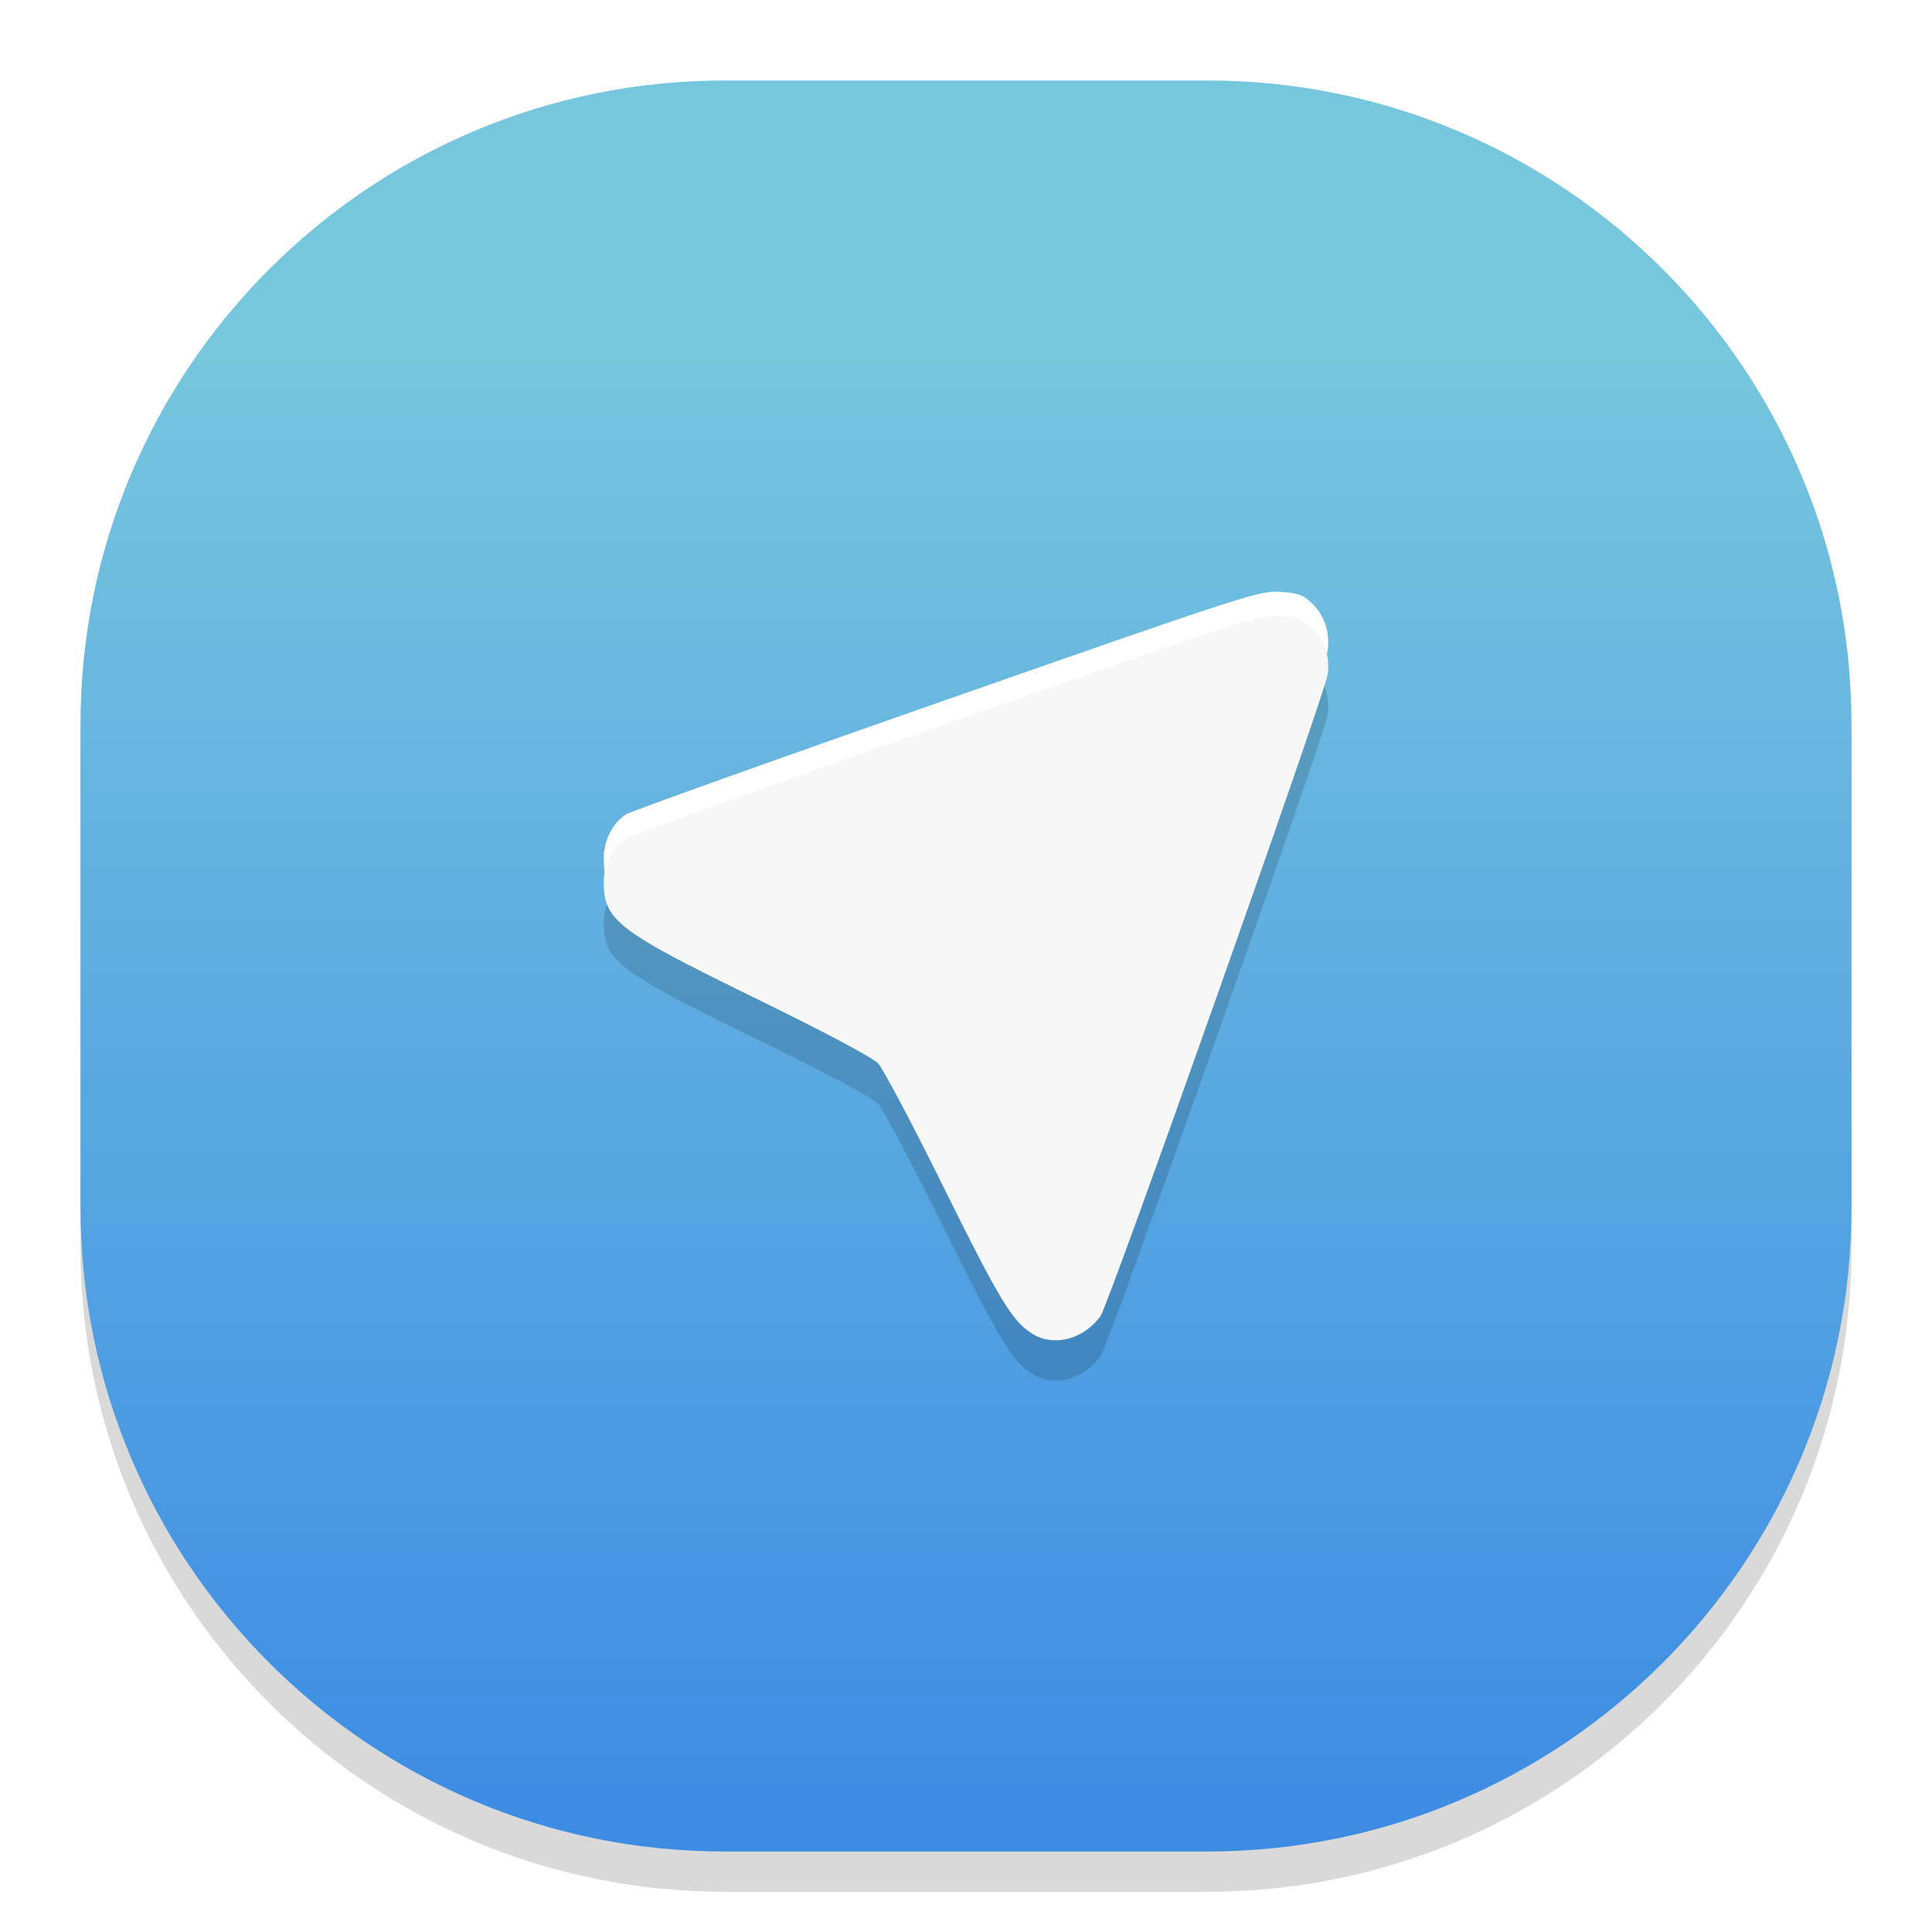
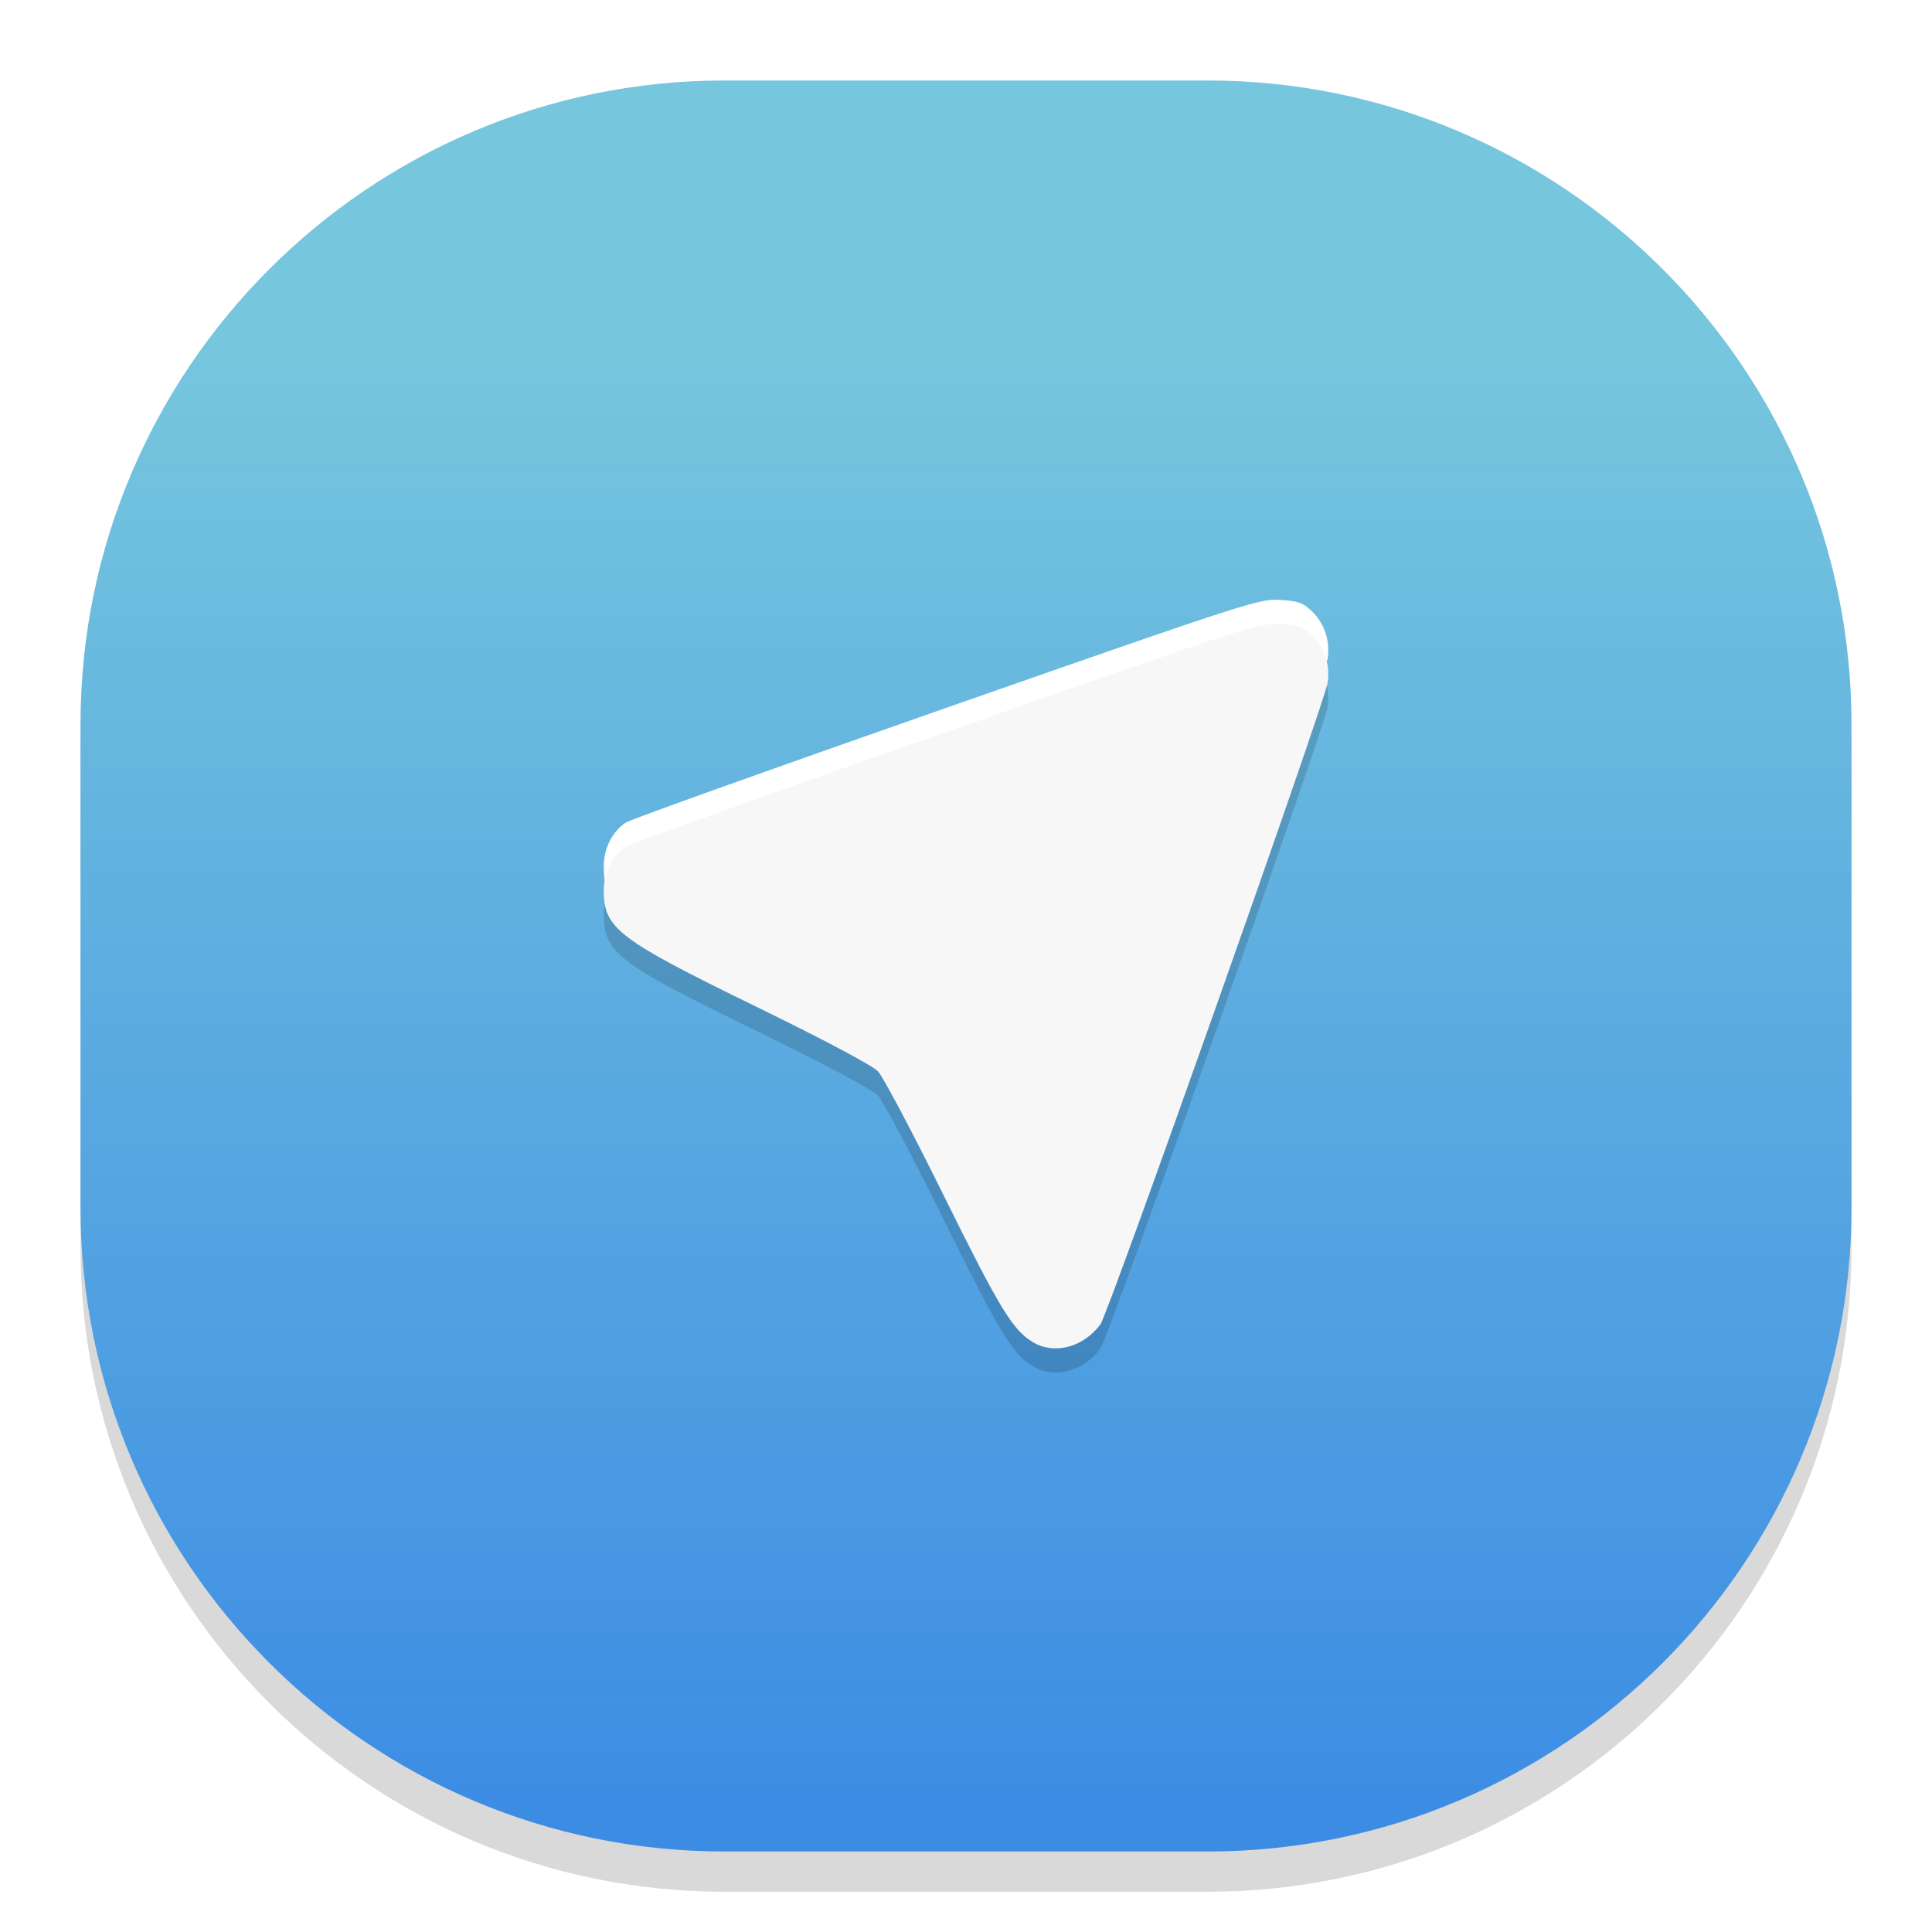
<svg xmlns="http://www.w3.org/2000/svg" style="isolation:isolate" viewBox="0 0 48 48" width="48" height="48">
  <defs>
-     <clipPath id="_clipPath_ZquDYzhau5HghSELNhQXQJoB4MW0E2OP">
+     <clipPath id="_clipPath_Yb80jya73rufsWhelbOdgr2wB7EgG83g">
      <rect width="48" height="48" />
    </clipPath>
  </defs>
-   <g clip-path="url(#_clipPath_ZquDYzhau5HghSELNhQXQJoB4MW0E2OP)">
+   <g clip-path="url(#_clipPath_Yb80jya73rufsWhelbOdgr2wB7EgG83g)">
    <g style="isolation:isolate" id="Design">
      <path d="M 18 3 L 30 3 C 38.831 3 46 10.169 46 19 L 46 31 C 46 39.831 38.831 47 30 47 L 18 47 C 9.169 47 2 39.831 2 31 L 2 19 C 2 10.169 9.169 3 18 3 Z" style="stroke:none;fill:#000000;stroke-miterlimit:10;opacity:0.15;" />
      <defs>
-         <linearGradient id="_lgradient_13" x1="0.503" y1="0.148" x2="0.503" y2="0.989">
+         <linearGradient id="_lgradient_62" x1="0.503" y1="0.148" x2="0.503" y2="0.989">
          <stop offset="0%" style="stop-color:#76C6DE" />
          <stop offset="100%" style="stop-color:#3C8CE4" />
        </linearGradient>
      </defs>
-       <path d="M 18 2 L 30 2 C 38.831 2 46 9.169 46 18 L 46 30 C 46 38.831 38.831 46 30 46 L 18 46 C 9.169 46 2 38.831 2 30 L 2 18 C 2 9.169 9.169 2 18 2 Z" style="stroke:none;fill:url(#_lgradient_13);stroke-miterlimit:10;" />
+       <path d="M 18 2 L 30 2 C 38.831 2 46 9.169 46 18 L 46 30 C 46 38.831 38.831 46 30 46 L 18 46 C 9.169 46 2 38.831 2 30 L 2 18 C 2 9.169 9.169 2 18 2 Z" style="stroke:none;fill:url(#_lgradient_62);stroke-miterlimit:10;" />
      <g id="Group">
-         <path d=" M 25.657 34.142 C 25.156 33.839 24.836 33.311 23.443 30.496 C 22.674 28.937 21.94 27.552 21.814 27.419 C 21.672 27.27 20.511 26.652 18.776 25.805 C 15.348 24.132 15 23.866 15 22.918 C 15 22.476 15.216 22.053 15.554 21.832 C 15.671 21.757 19.255 20.474 23.519 18.983 C 31.011 16.363 31.29 16.272 31.801 16.304 C 32.244 16.331 32.373 16.376 32.585 16.579 C 32.904 16.883 33.048 17.305 32.986 17.755 C 32.919 18.24 27.54 33.435 27.34 33.704 C 26.913 34.277 26.189 34.466 25.657 34.143 L 25.657 34.142 Z " fill="rgb(0,0,0)" fill-opacity="0.15" />
-         <path d=" M 25.657 32.542 C 25.156 32.239 24.836 31.711 23.443 28.896 C 22.674 27.337 21.94 25.953 21.814 25.82 C 21.672 25.67 20.511 25.053 18.776 24.205 C 15.348 22.533 15 22.267 15 21.318 C 15 20.877 15.216 20.453 15.554 20.233 C 15.671 20.157 19.255 18.875 23.519 17.383 C 31.011 14.763 31.29 14.673 31.801 14.704 C 32.244 14.731 32.373 14.776 32.585 14.979 C 32.904 15.283 33.048 15.705 32.986 16.156 C 32.919 16.64 27.54 31.835 27.34 32.104 C 26.913 32.677 26.189 32.866 25.657 32.543 L 25.657 32.542 Z " fill="rgb(255,255,255)" />
-         <path d=" M 25.657 33.142 C 25.156 32.839 24.836 32.311 23.443 29.496 C 22.674 27.937 21.94 26.552 21.814 26.419 C 21.672 26.27 20.511 25.652 18.776 24.805 C 15.348 23.132 15 22.866 15 21.918 C 15 21.476 15.216 21.053 15.554 20.832 C 15.671 20.757 19.255 19.474 23.519 17.983 C 31.011 15.363 31.29 15.272 31.801 15.304 C 32.244 15.331 32.373 15.376 32.585 15.579 C 32.904 15.883 33.048 16.305 32.986 16.755 C 32.919 17.24 27.54 32.435 27.34 32.704 C 26.913 33.277 26.189 33.466 25.657 33.143 L 25.657 33.142 Z " fill="rgb(247,247,247)" />
+         <path d=" M 25.657 33.942 C 25.156 33.639 24.836 33.111 23.443 30.296 C 22.674 28.737 21.94 27.352 21.814 27.22 C 21.672 27.07 20.511 26.452 18.776 25.605 C 15.348 23.932 15 23.667 15 22.718 C 15 22.276 15.216 21.853 15.554 21.633 C 15.671 21.557 19.255 20.274 23.519 18.783 C 31.011 16.163 31.29 16.072 31.801 16.104 C 32.244 16.131 32.373 16.176 32.585 16.379 C 32.904 16.683 33.048 17.105 32.986 17.556 C 32.919 18.04 27.54 33.235 27.34 33.504 C 26.913 34.077 26.189 34.266 25.657 33.943 L 25.657 33.942 Z " fill="rgb(0,0,0)" fill-opacity="0.15" />
+         <path d=" M 25.657 32.742 C 25.156 32.439 24.836 31.911 23.443 29.096 C 22.674 27.537 21.94 26.152 21.814 26.02 C 21.672 25.87 20.511 25.252 18.776 24.405 C 15.348 22.732 15 22.467 15 21.518 C 15 21.076 15.216 20.653 15.554 20.433 C 15.671 20.357 19.255 19.074 23.519 17.583 C 31.011 14.963 31.29 14.872 31.801 14.904 C 32.244 14.931 32.373 14.976 32.585 15.179 C 32.904 15.483 33.048 15.905 32.986 16.356 C 32.919 16.84 27.54 32.035 27.34 32.304 C 26.913 32.877 26.189 33.066 25.657 32.743 L 25.657 32.742 Z " fill="rgb(255,255,255)" />
+         <path d=" M 25.657 33.342 C 25.156 33.038 24.836 32.511 23.443 29.696 C 22.674 28.137 21.94 26.752 21.814 26.619 C 21.672 26.47 20.511 25.852 18.776 25.005 C 15.348 23.332 15 23.066 15 22.118 C 15 21.676 15.216 21.252 15.554 21.032 C 15.671 20.956 19.255 19.674 23.519 18.183 C 31.011 15.562 31.29 15.472 31.801 15.503 C 32.244 15.53 32.373 15.575 32.585 15.778 C 32.904 16.083 33.048 16.504 32.986 16.955 C 32.919 17.44 27.54 32.635 27.34 32.903 C 26.913 33.477 26.189 33.666 25.657 33.343 L 25.657 33.342 Z " fill="rgb(247,247,247)" />
      </g>
    </g>
  </g>
</svg>
